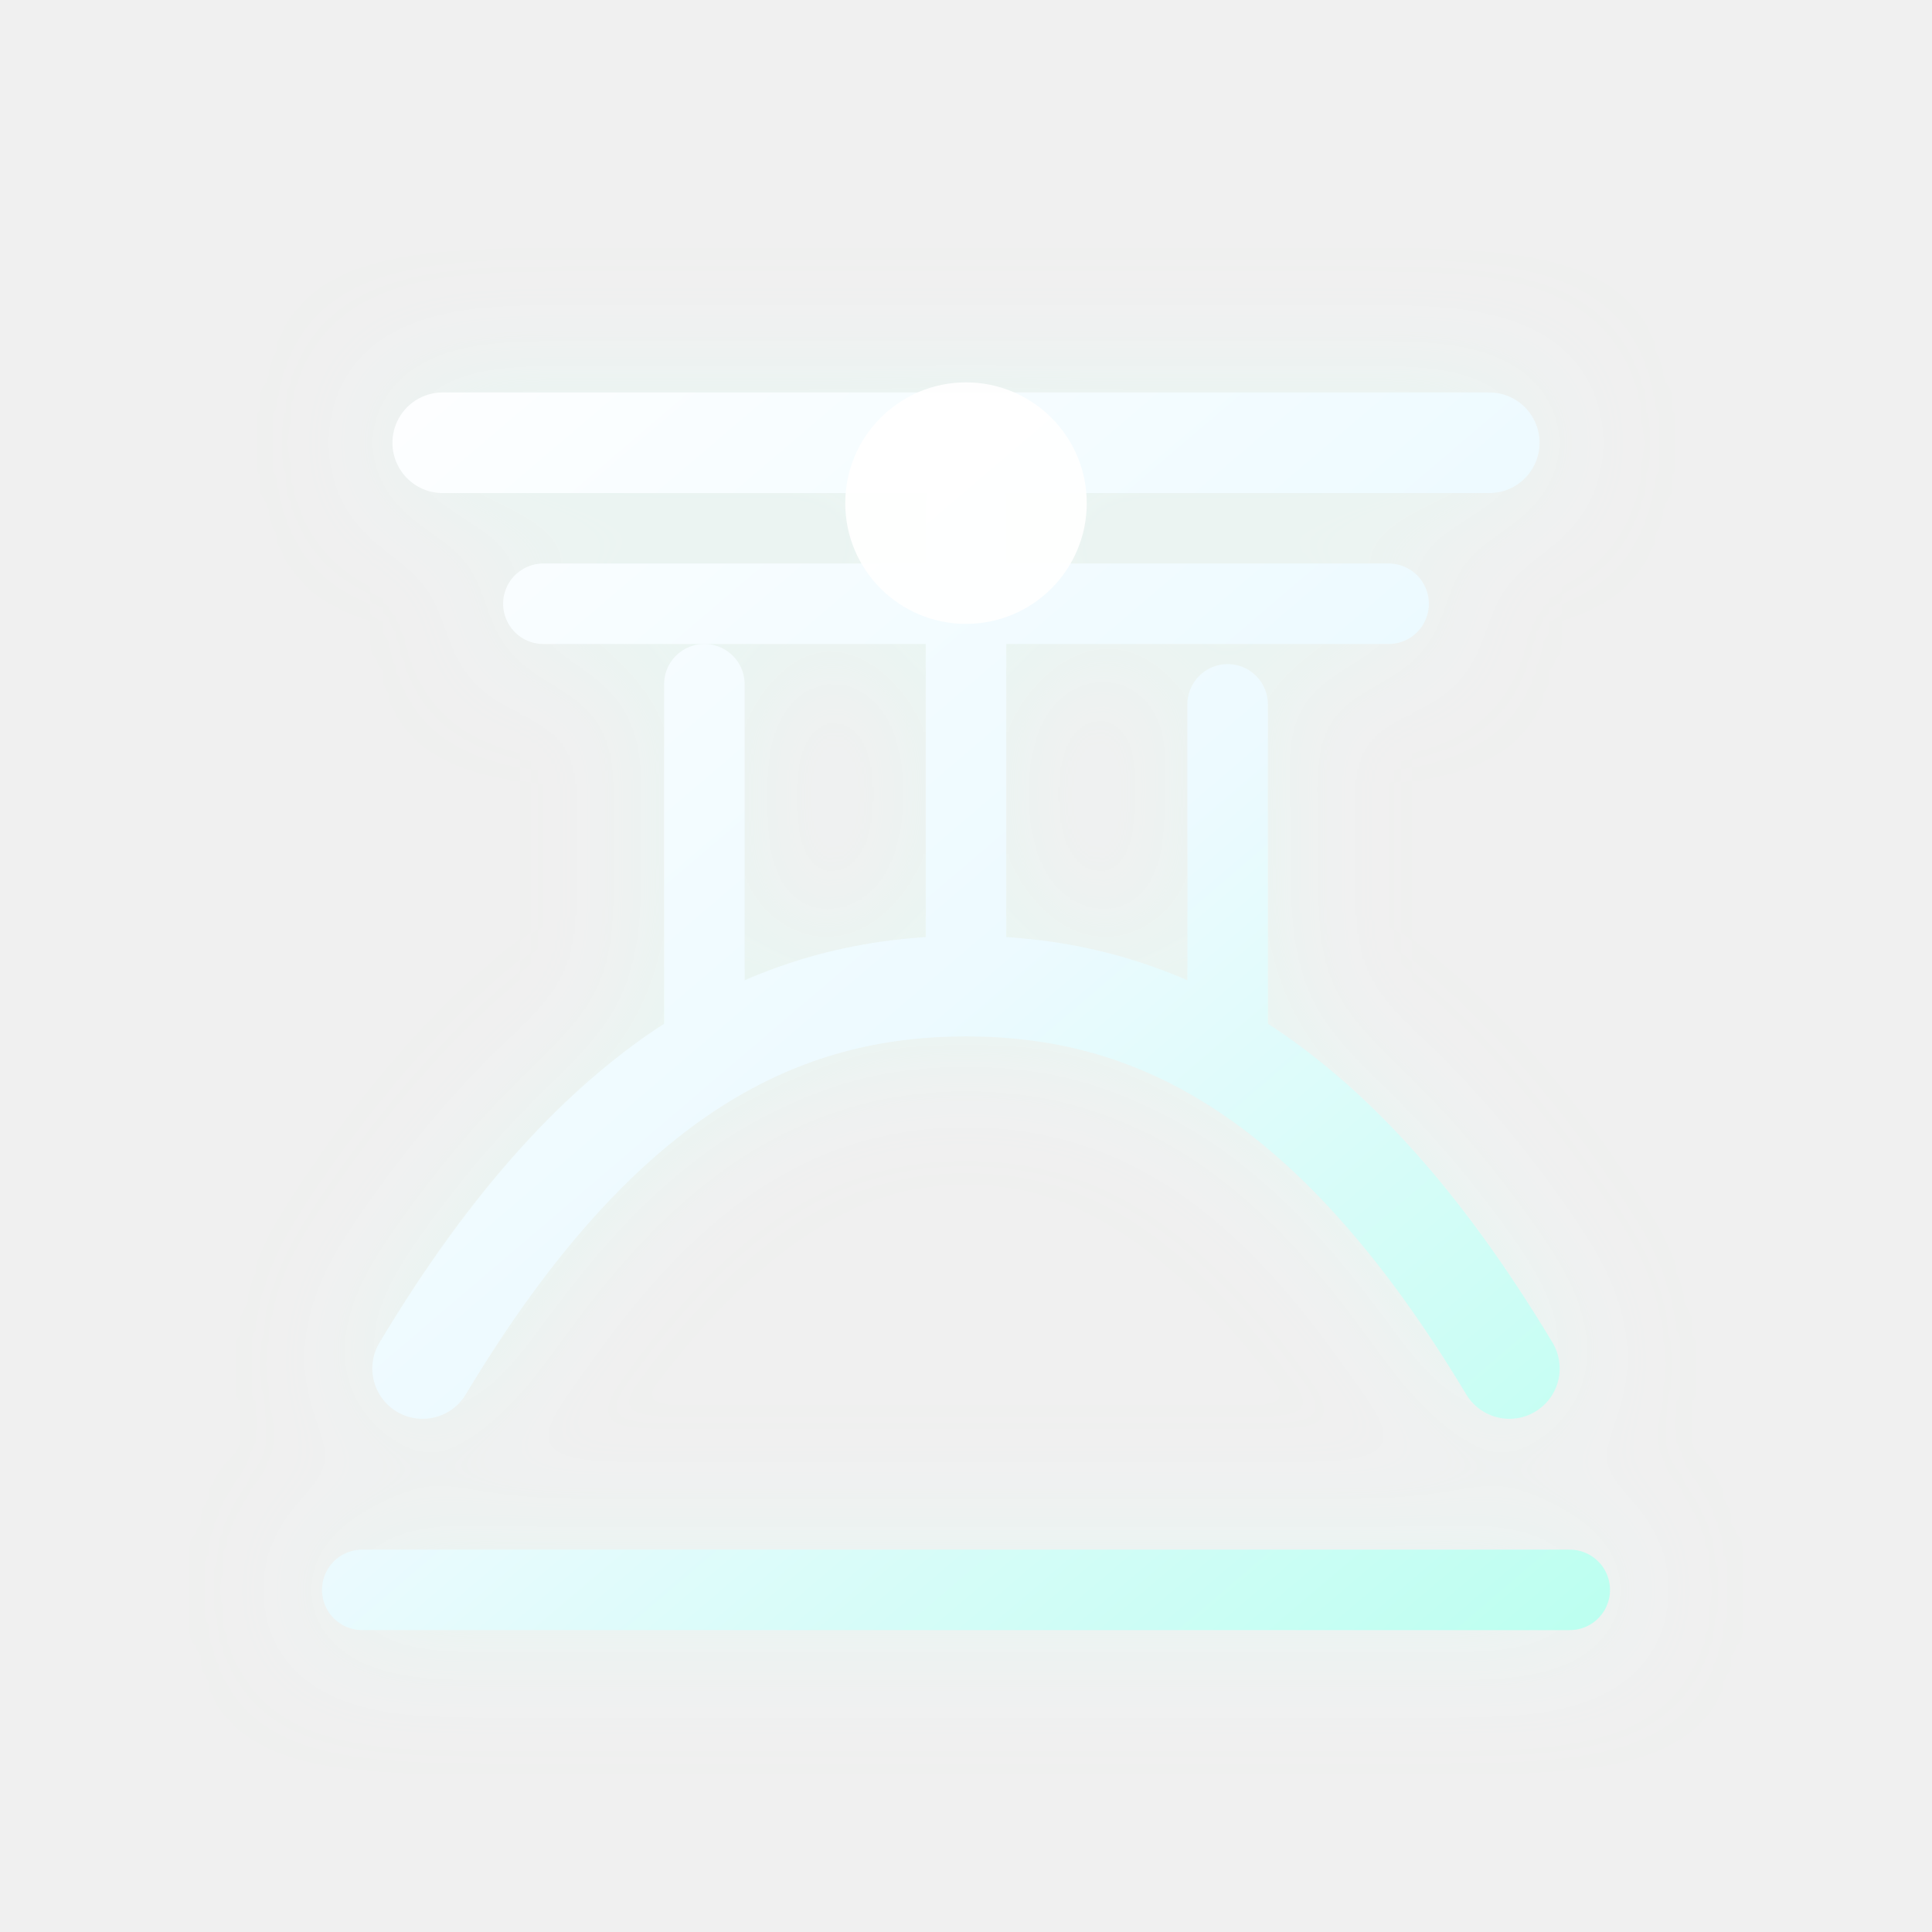
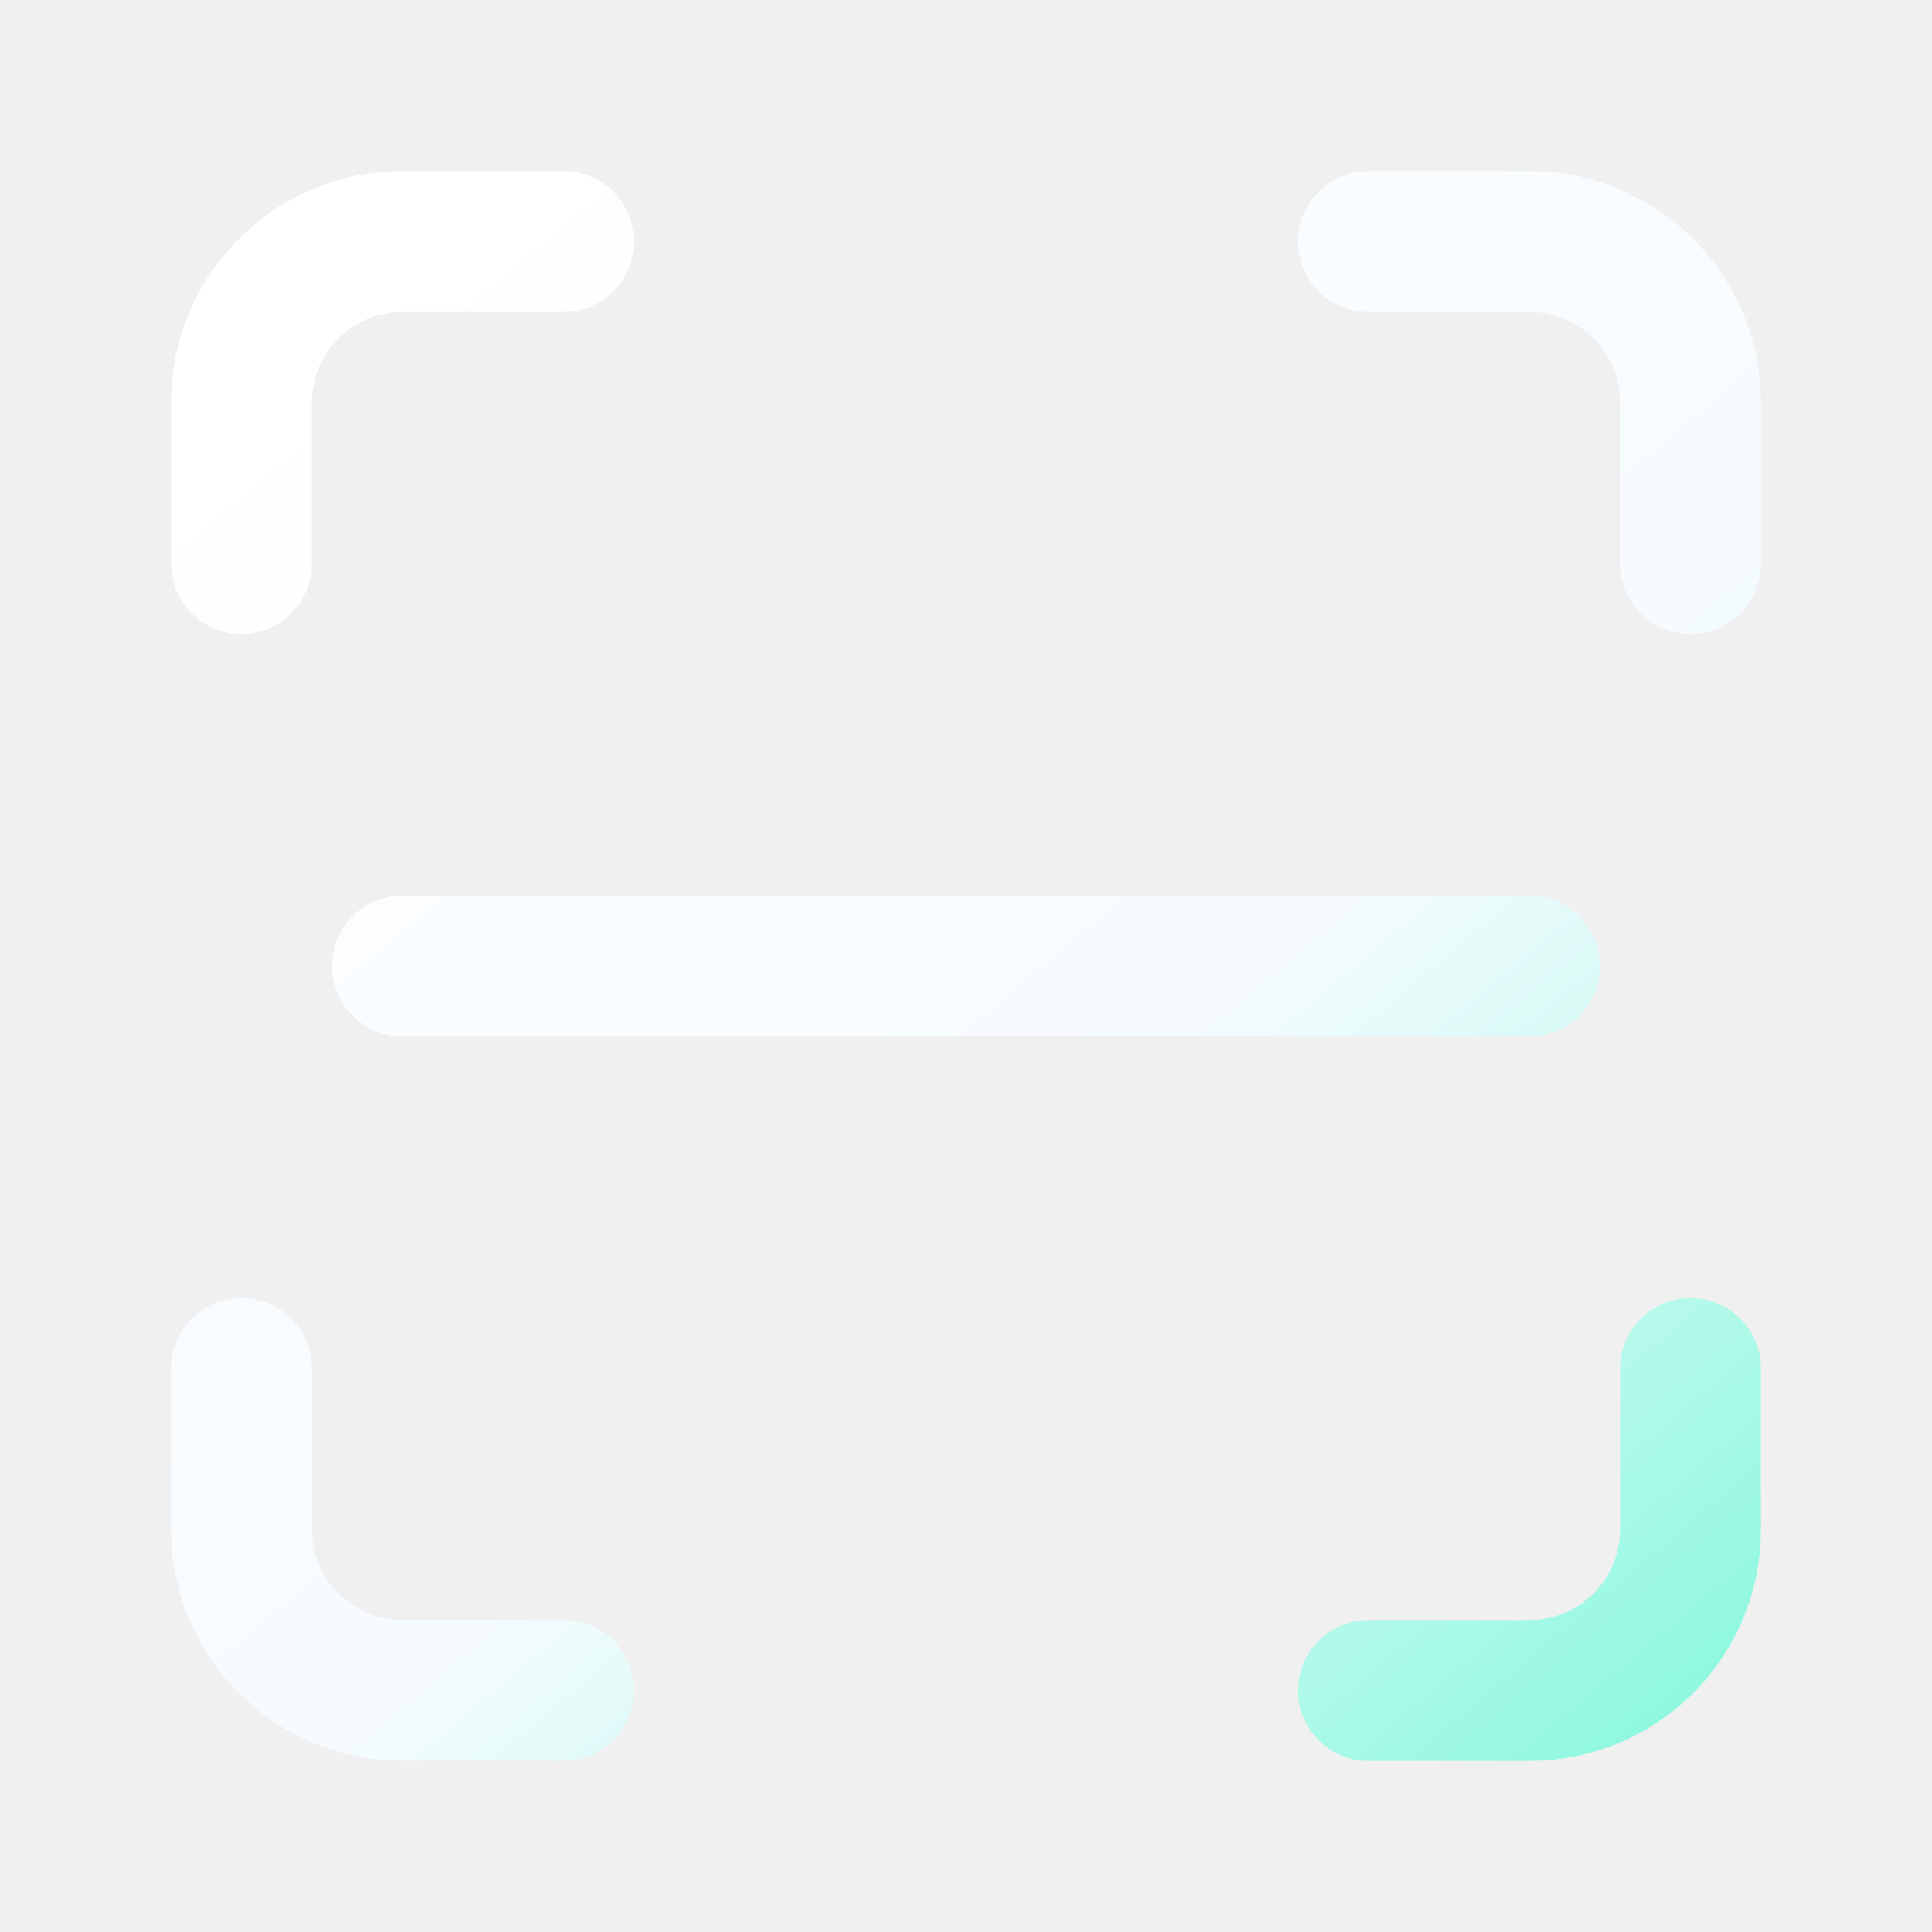
- <svg xmlns="http://www.w3.org/2000/svg" viewBox="0 0 96 96" role="img" aria-labelledby="title desc">
+ <svg xmlns="http://www.w3.org/2000/svg" width="128" height="128" viewBox="0 0 24 24" fill="none" stroke="url(#reefIconStroke)" stroke-width="1.75" stroke-linecap="round" stroke-linejoin="round" class="icon icon-tabler icons-tabler-outline icon-tabler-scan">
  <defs>
-     <linearGradient id="a" x1="20" x2="78" y1="14" y2="82" gradientUnits="userSpaceOnUse">
-       <stop stop-color="#fff" />
-       <stop offset=".5" stop-color="#edfaff" />
-       <stop offset="1" stop-color="#bcfff0" />
+     <linearGradient id="reefIconStroke" x1="4" y1="3" x2="20" y2="22" gradientUnits="userSpaceOnUse">
+       <stop offset="0" stop-color="#ffffff" />
+       <stop offset="0.58" stop-color="#f6fbff" />
+       <stop offset="1" stop-color="#8ff8df" />
    </linearGradient>
-     <filter id="b" width="150%" height="150%" x="-25%" y="-25%" color-interpolation-filters="sRGB">
-       <feDropShadow dx="0" dy="5" flood-color="#001923" flood-opacity=".35" stdDeviation="4" />
-       <feDropShadow dx="0" dy="0" flood-color="#e2fff8" flood-opacity=".52" stdDeviation="3" />
-     </filter>
  </defs>
-   <g fill="none" stroke="url(#a)" stroke-linecap="round" stroke-linejoin="round" filter="url(#b)">
-     <path stroke-width="5" d="M21 68c9-15 18-19 27-19s18 4 27 19" />
-     <path stroke-width="4" d="M35 53V34m13 15V25m13 28V35" />
-     <path stroke-width="5" d="M22 22h52" />
-     <path stroke-width="4" d="M27 30h42" />
-     <path stroke-width="4" d="M18 79h60" />
-   </g>
-   <circle cx="48" cy="25" r="6" fill="#fff" opacity=".95" />
+   <path stroke="none" d="M0 0h24v24H0z" fill="none" />
+   <path d="M5 12h14" />
+   <path d="M3 7v-2a2 2 0 0 1 2 -2h2" />
+   <path d="M3 17v2a2 2 0 0 0 2 2h2" />
+   <path d="M17 3h2a2 2 0 0 1 2 2v2" />
+   <path d="M17 21h2a2 2 0 0 0 2 -2v-2" />
</svg>
